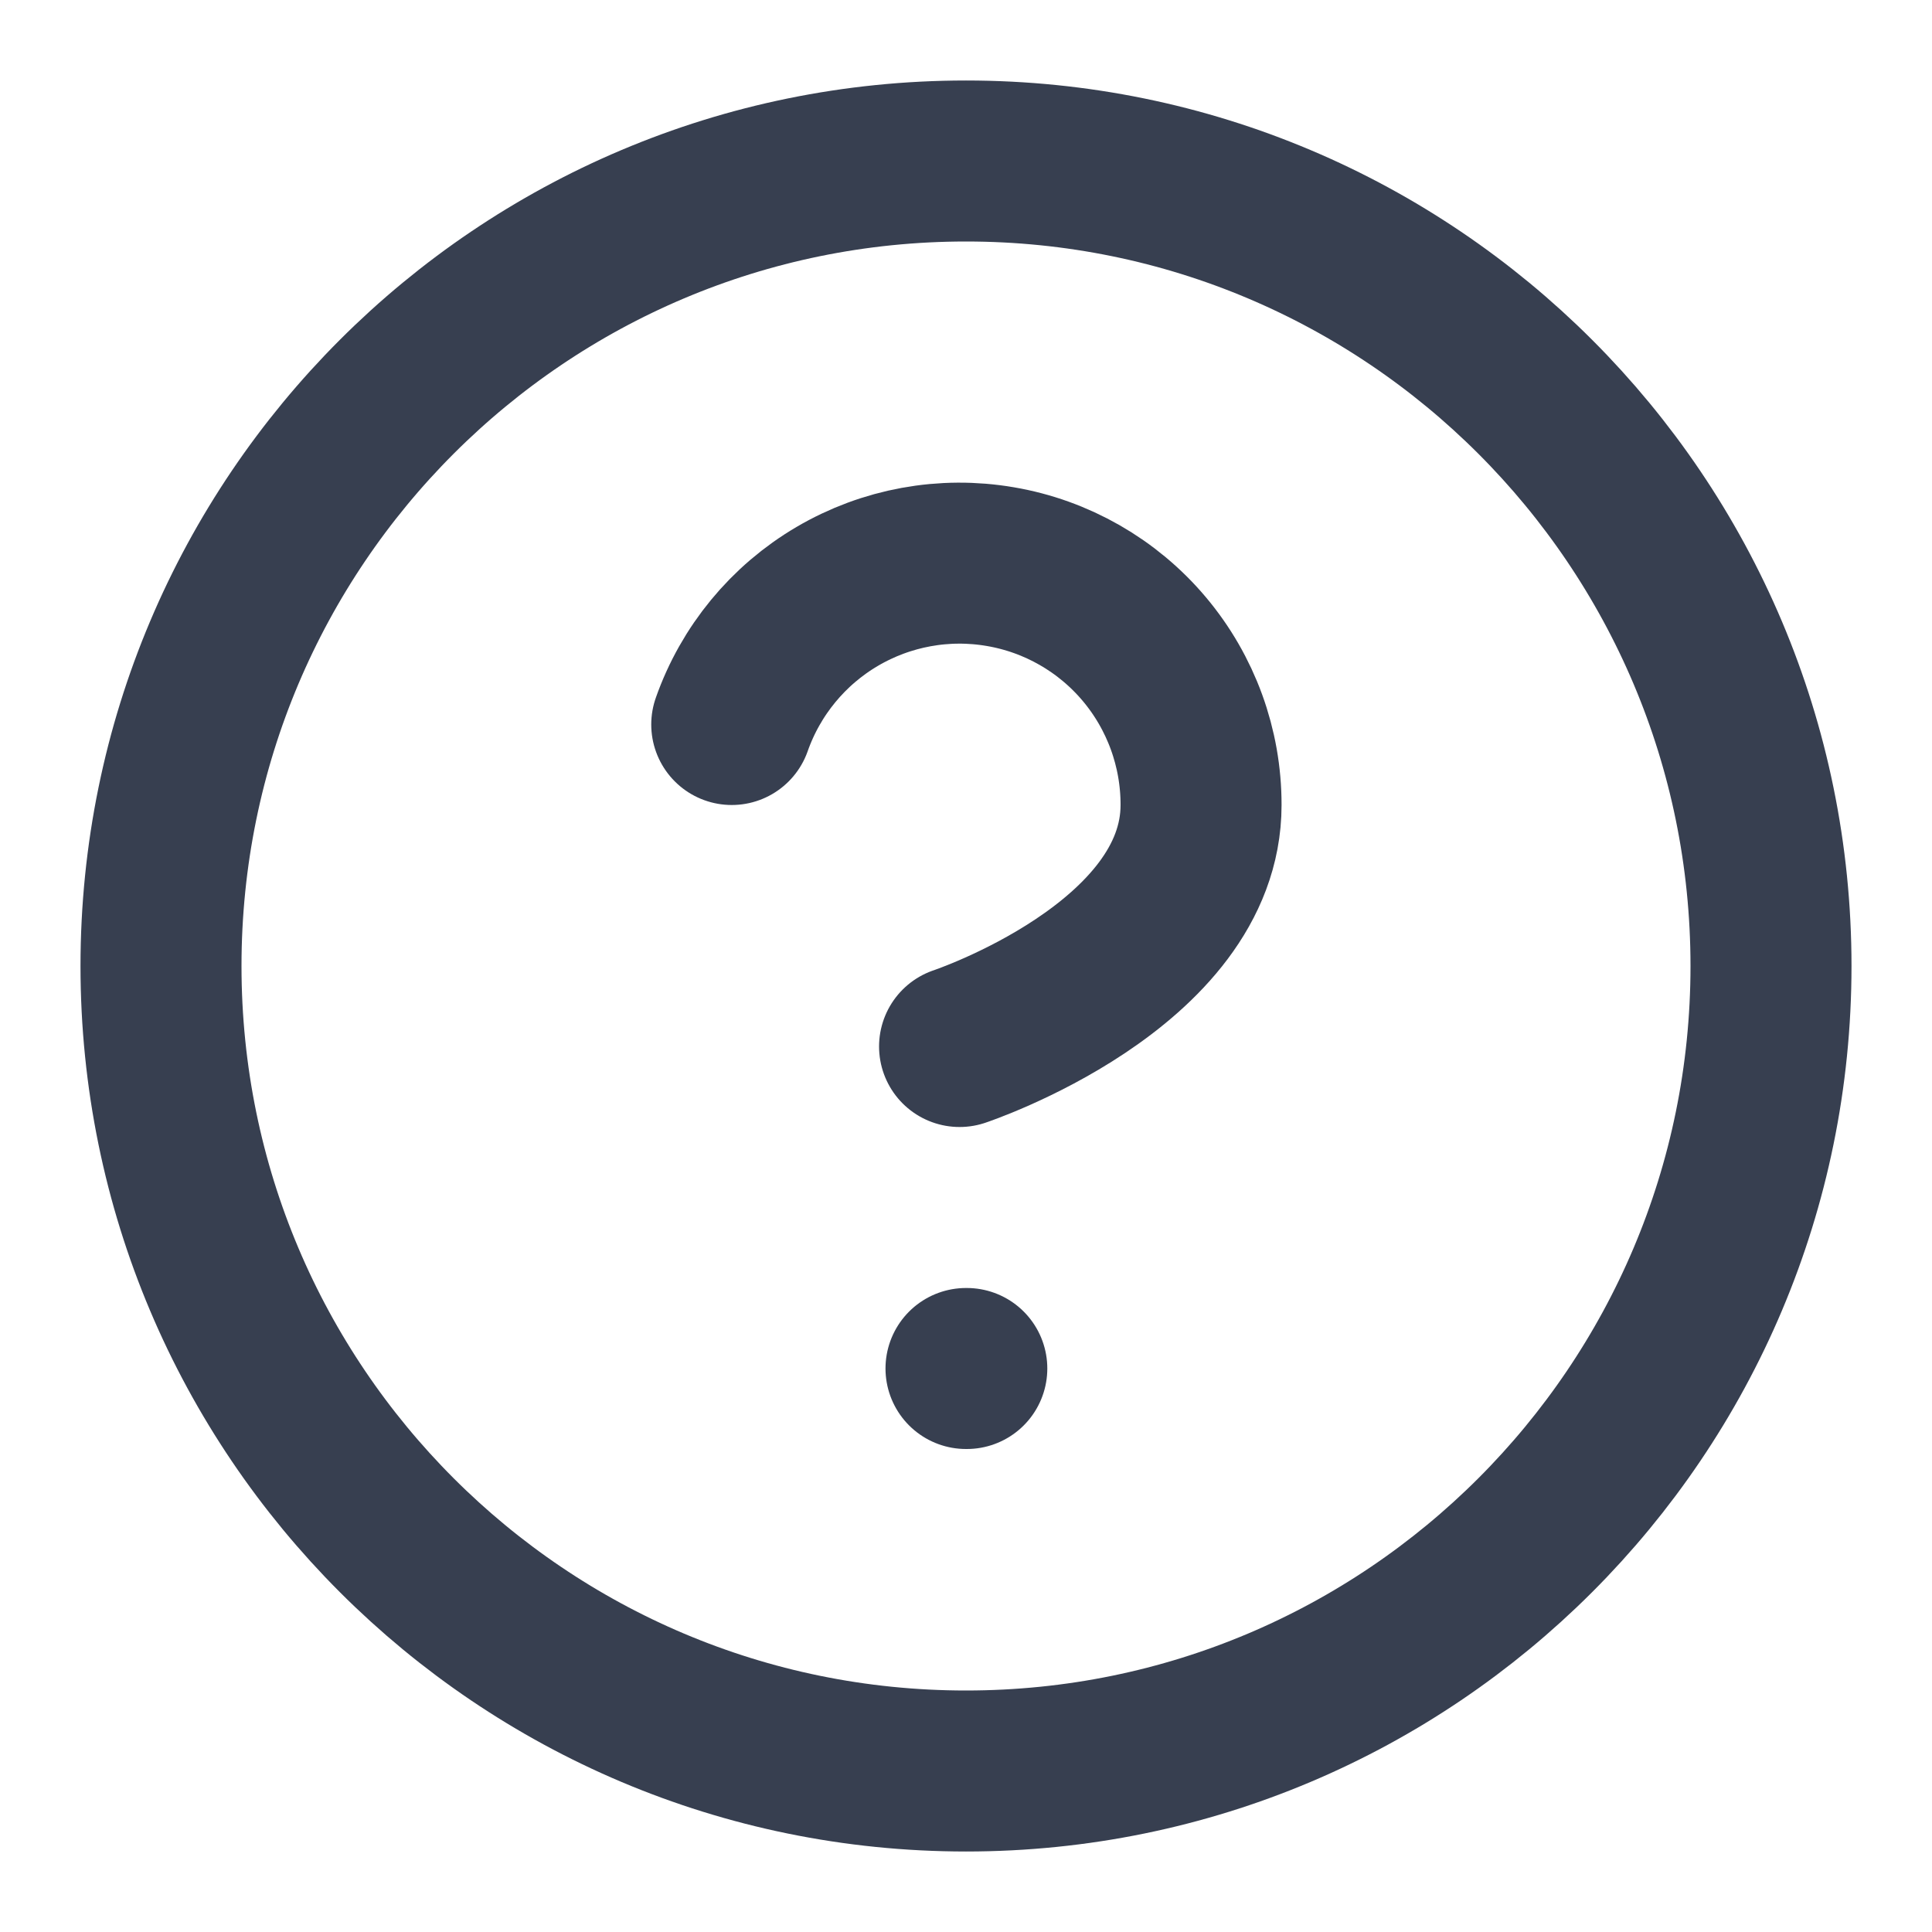
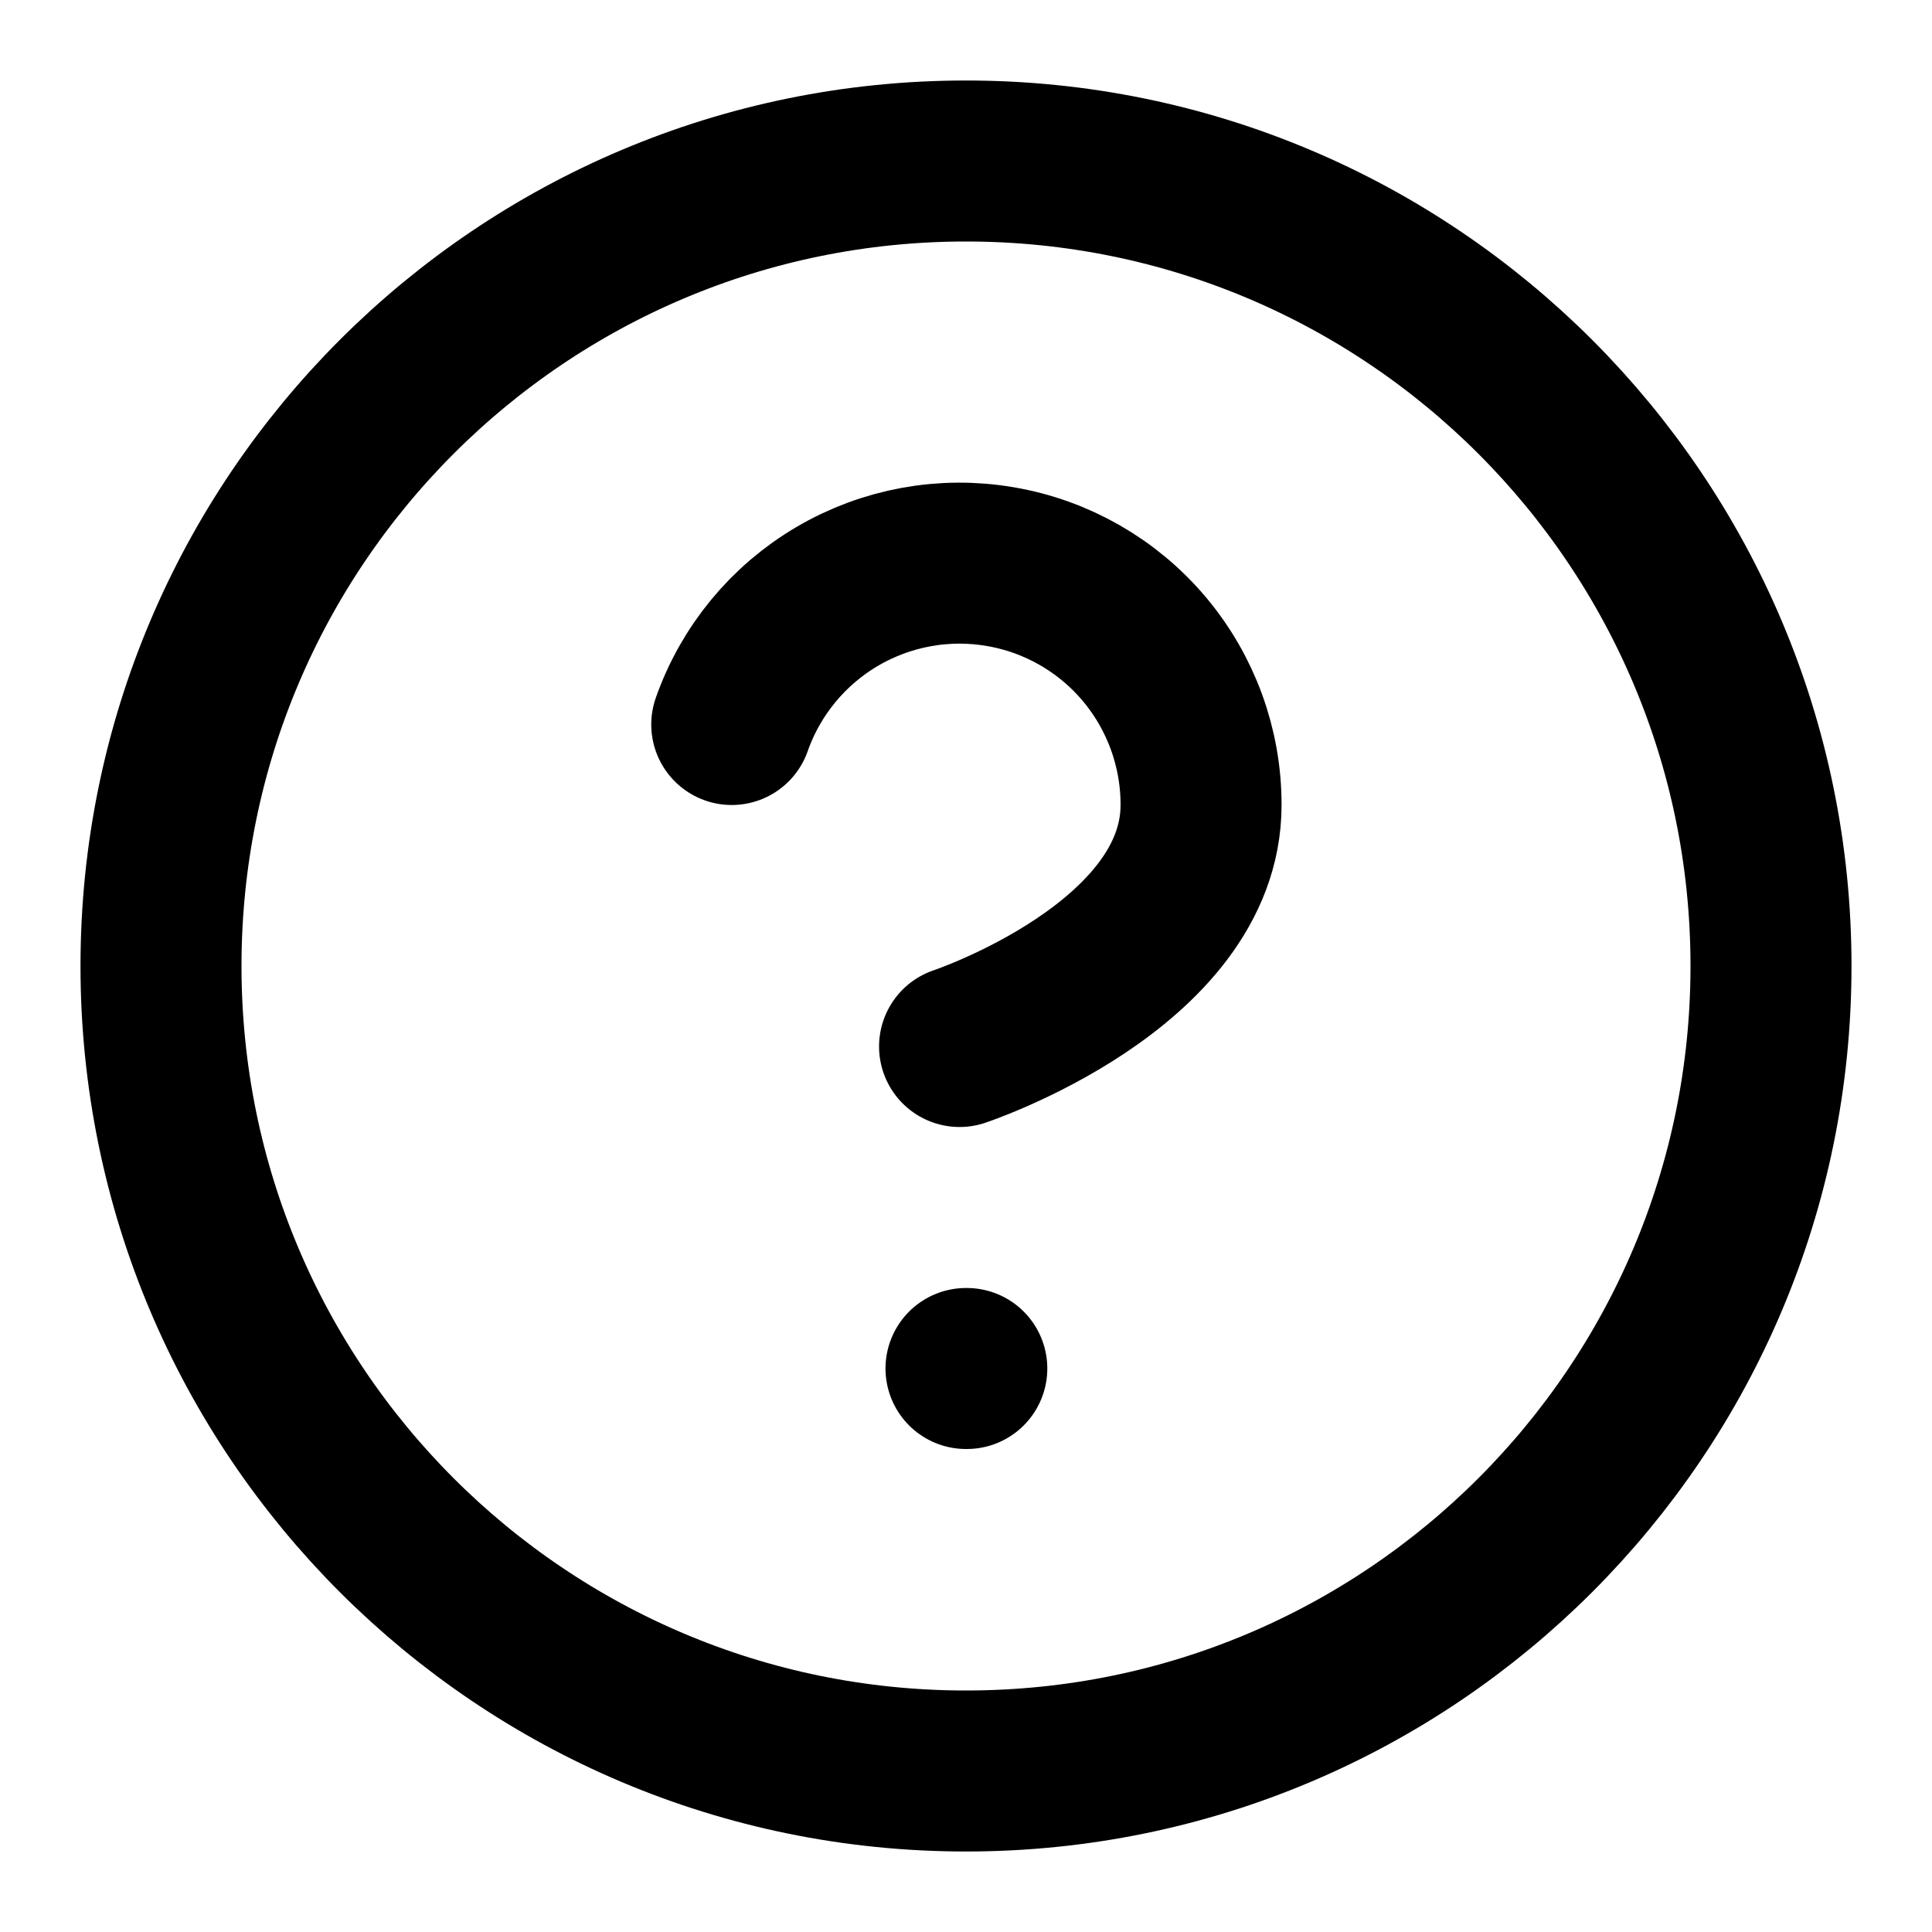
<svg xmlns="http://www.w3.org/2000/svg" width="24" height="24" viewBox="0 0 24 24" fill="none">
-   <path d="M12 22C17.523 22 22 17.523 22 12C22 6.477 17.523 2 12 2C6.477 2 2 6.477 2 12C2 17.523 6.477 22 12 22Z" stroke="#373F50" stroke-width="2" stroke-linecap="round" stroke-linejoin="round" />
-   <path d="M9.09 9C9.325 8.332 9.789 7.768 10.4 7.409C11.011 7.05 11.729 6.919 12.427 7.039C13.125 7.158 13.759 7.521 14.215 8.063C14.671 8.605 14.921 9.291 14.92 10C14.92 12 11.92 13 11.92 13" stroke="#373F50" stroke-width="2" stroke-linecap="round" stroke-linejoin="round" />
-   <path d="M12 17H12.01" stroke="#373F50" stroke-width="2" stroke-linecap="round" stroke-linejoin="round" />
+   <path d="M12 22C17.523 22 22 17.523 22 12C22 6.477 17.523 2 12 2C6.477 2 2 6.477 2 12C2 17.523 6.477 22 12 22Z" stroke="currentColor" stroke-width="2" stroke-linecap="round" stroke-linejoin="round" />
+   <path d="M9.09 9C9.325 8.332 9.789 7.768 10.4 7.409C11.011 7.05 11.729 6.919 12.427 7.039C13.125 7.158 13.759 7.521 14.215 8.063C14.671 8.605 14.921 9.291 14.92 10C14.92 12 11.92 13 11.92 13" stroke="currentColor" stroke-width="2" stroke-linecap="round" stroke-linejoin="round" />
+   <path d="M12 17H12.01" stroke="currentColor" stroke-width="2" stroke-linecap="round" stroke-linejoin="round" />
</svg>
